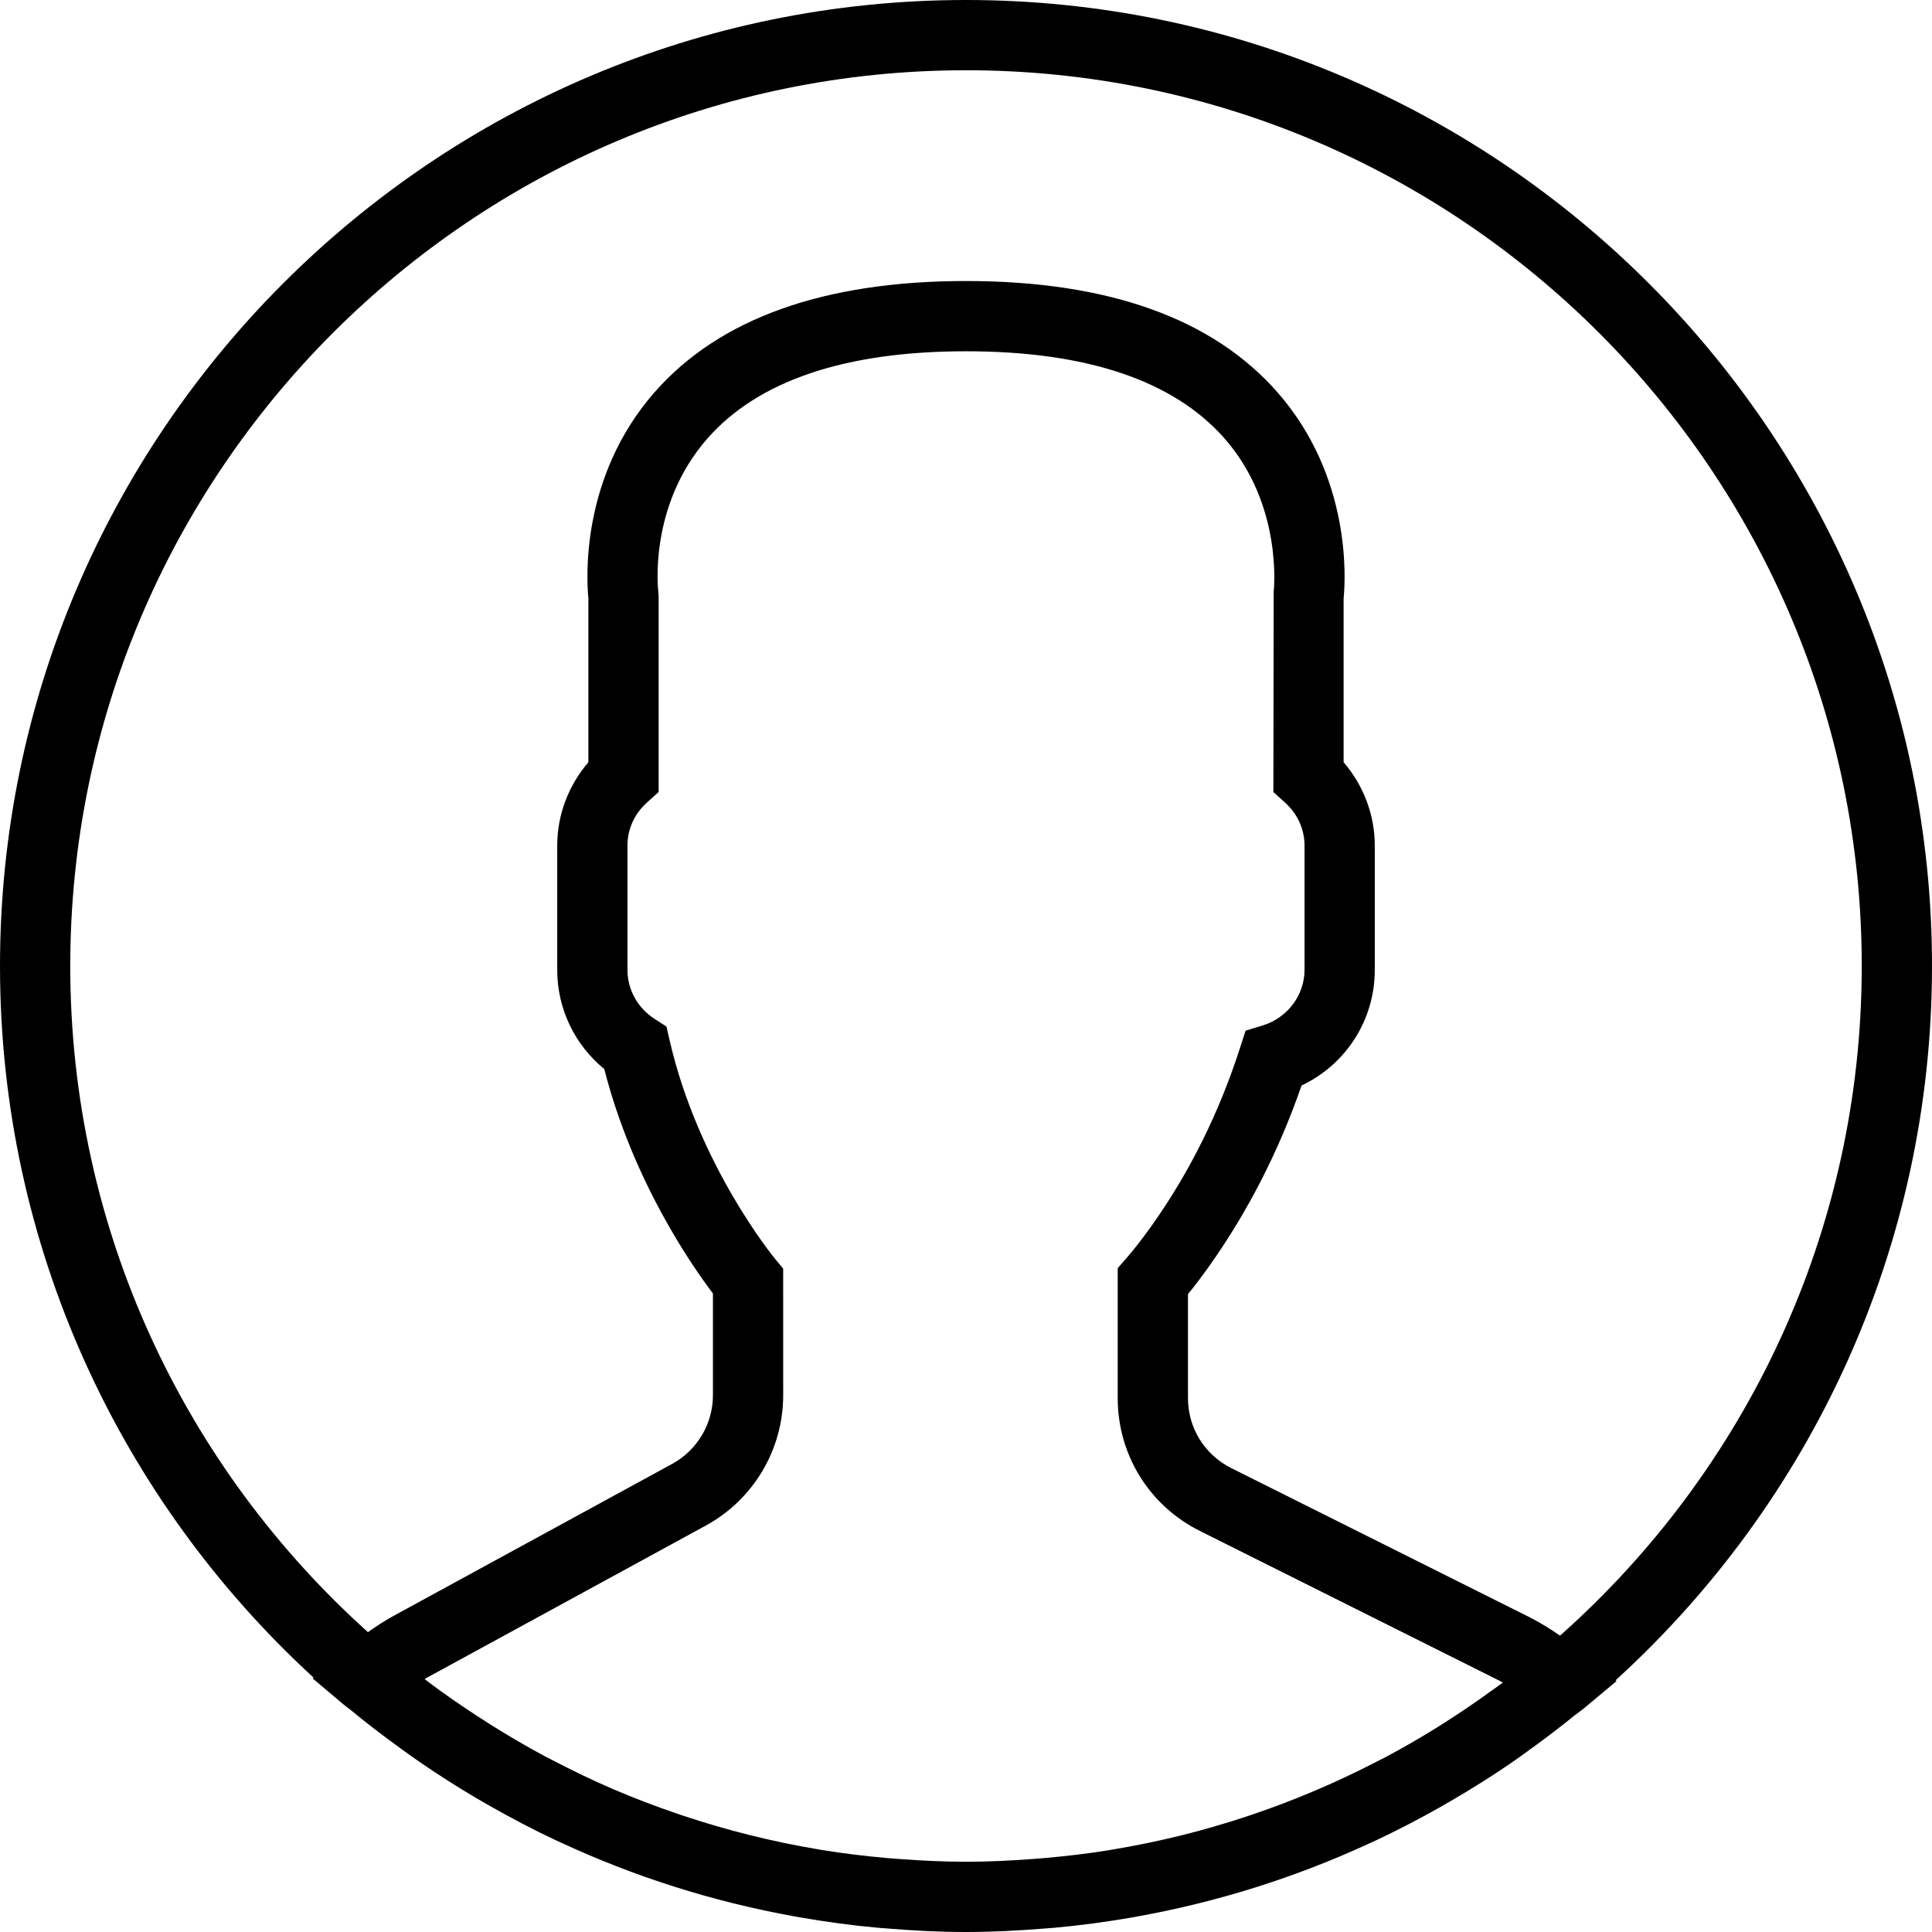
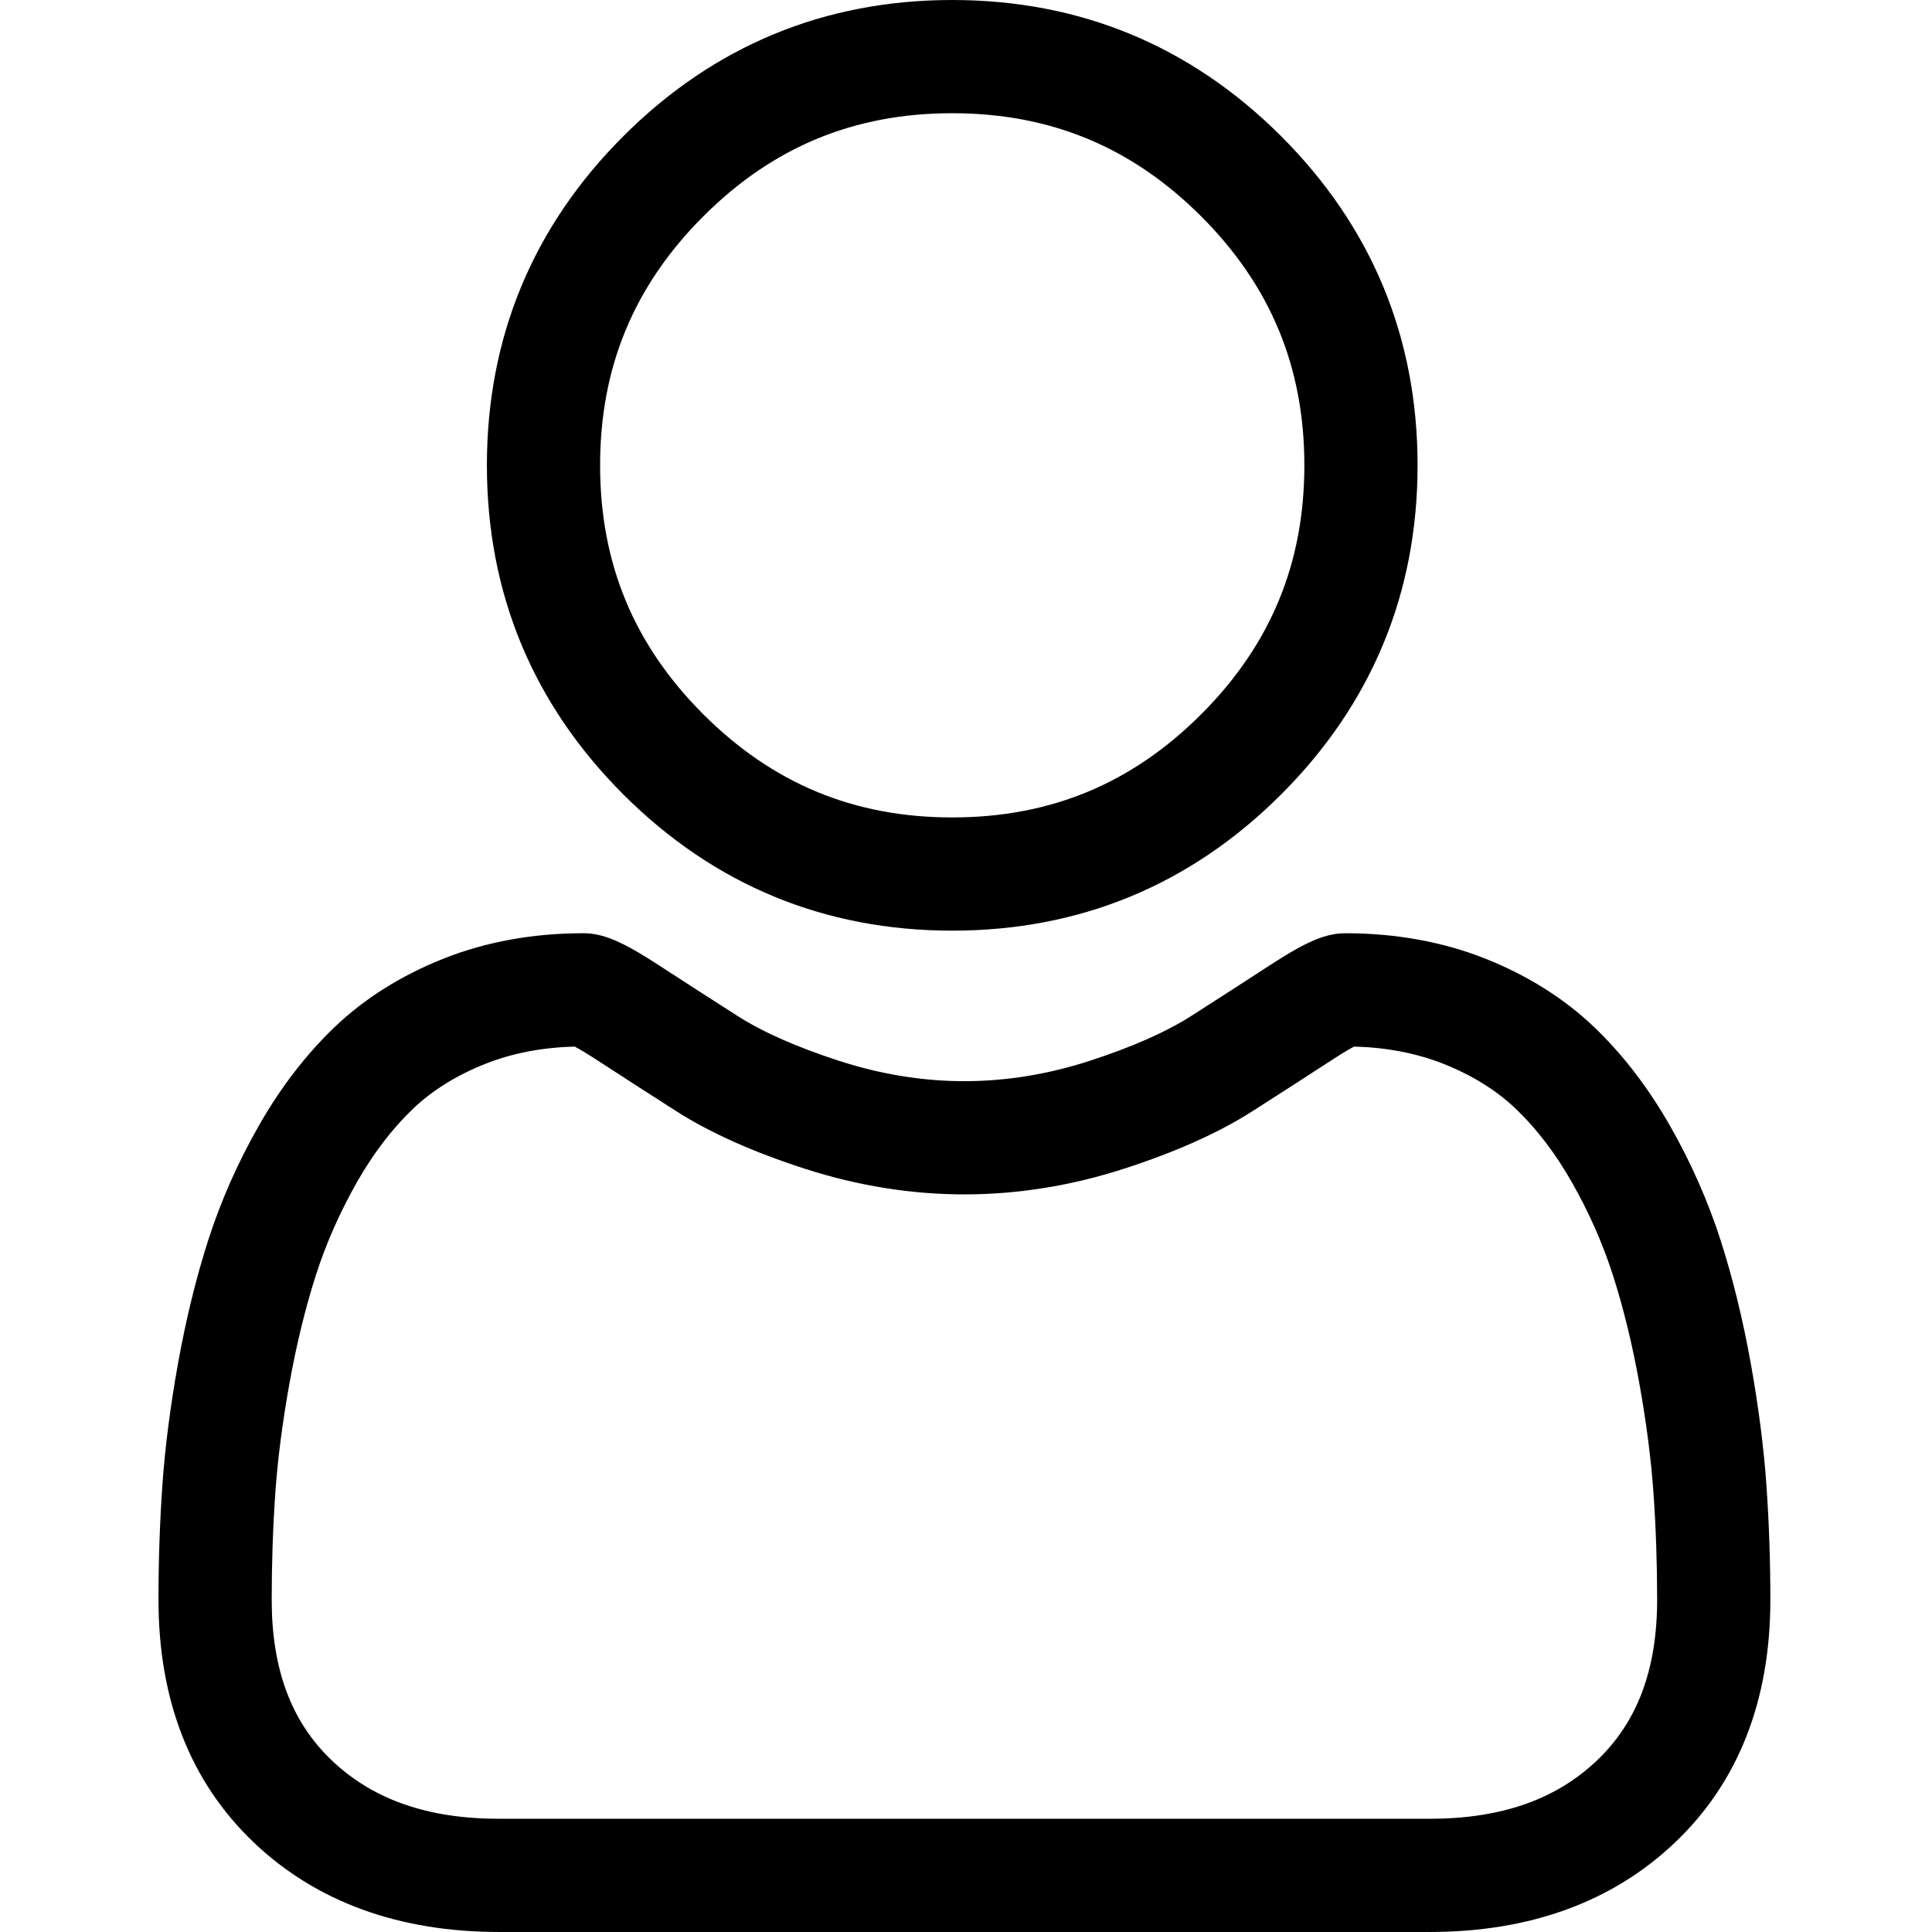
- <svg xmlns="http://www.w3.org/2000/svg" version="1.1" id="Capa_1" x="0px" y="0px" viewBox="0 0 55 55" style="enable-background:new 0 0 55 55;" xml:space="preserve">
-   <path d="M55,27.5C55,12.337,42.663,0,27.5,0S0,12.337,0,27.5c0,8.009,3.444,15.228,8.926,20.258l-0.026,0.023l0.892,0.752  c0.058,0.049,0.121,0.089,0.179,0.137c0.474,0.393,0.965,0.766,1.465,1.127c0.162,0.117,0.324,0.234,0.489,0.348  c0.534,0.368,1.082,0.717,1.642,1.048c0.122,0.072,0.245,0.142,0.368,0.212c0.613,0.349,1.239,0.678,1.88,0.98  c0.047,0.022,0.095,0.042,0.142,0.064c2.089,0.971,4.319,1.684,6.651,2.105c0.061,0.011,0.122,0.022,0.184,0.033  c0.724,0.125,1.456,0.225,2.197,0.292c0.09,0.008,0.18,0.013,0.271,0.021C25.998,54.961,26.744,55,27.5,55  c0.749,0,1.488-0.039,2.222-0.098c0.093-0.008,0.186-0.013,0.279-0.021c0.735-0.067,1.461-0.164,2.178-0.287  c0.062-0.011,0.125-0.022,0.187-0.034c2.297-0.412,4.495-1.109,6.557-2.055c0.076-0.035,0.153-0.068,0.229-0.104  c0.617-0.29,1.22-0.603,1.811-0.936c0.147-0.083,0.293-0.167,0.439-0.253c0.538-0.317,1.067-0.648,1.581-1  c0.185-0.126,0.366-0.259,0.549-0.391c0.439-0.316,0.87-0.642,1.289-0.983c0.093-0.075,0.193-0.14,0.284-0.217l0.915-0.764  l-0.027-0.023C51.523,42.802,55,35.55,55,27.5z M2,27.5C2,13.439,13.439,2,27.5,2S53,13.439,53,27.5  c0,7.577-3.325,14.389-8.589,19.063c-0.294-0.203-0.59-0.385-0.893-0.537l-8.467-4.233c-0.76-0.38-1.232-1.144-1.232-1.993v-2.957  c0.196-0.242,0.403-0.516,0.617-0.817c1.096-1.548,1.975-3.27,2.616-5.123c1.267-0.602,2.085-1.864,2.085-3.289v-3.545  c0-0.867-0.318-1.708-0.887-2.369v-4.667c0.052-0.519,0.236-3.448-1.883-5.864C34.524,9.065,31.541,8,27.5,8  s-7.024,1.065-8.867,3.168c-2.119,2.416-1.935,5.345-1.883,5.864v4.667c-0.568,0.661-0.887,1.502-0.887,2.369v3.545  c0,1.101,0.494,2.128,1.34,2.821c0.81,3.173,2.477,5.575,3.093,6.389v2.894c0,0.816-0.445,1.566-1.162,1.958l-7.907,4.313  c-0.252,0.137-0.502,0.297-0.752,0.476C5.276,41.792,2,35.022,2,27.5z M42.459,48.132c-0.35,0.254-0.706,0.5-1.067,0.735  c-0.166,0.108-0.331,0.216-0.5,0.321c-0.472,0.292-0.952,0.57-1.442,0.83c-0.108,0.057-0.217,0.111-0.326,0.167  c-1.126,0.577-2.291,1.073-3.488,1.476c-0.042,0.014-0.084,0.029-0.127,0.043c-0.627,0.208-1.262,0.393-1.904,0.552  c-0.002,0-0.004,0.001-0.006,0.001c-0.648,0.16-1.304,0.293-1.964,0.402c-0.018,0.003-0.036,0.007-0.054,0.01  c-0.621,0.101-1.247,0.174-1.875,0.229c-0.111,0.01-0.222,0.017-0.334,0.025C28.751,52.97,28.127,53,27.5,53  c-0.634,0-1.266-0.031-1.895-0.078c-0.109-0.008-0.218-0.015-0.326-0.025c-0.634-0.056-1.265-0.131-1.89-0.233  c-0.028-0.005-0.056-0.01-0.084-0.015c-1.322-0.221-2.623-0.546-3.89-0.971c-0.039-0.013-0.079-0.027-0.118-0.04  c-0.629-0.214-1.251-0.451-1.862-0.713c-0.004-0.002-0.009-0.004-0.013-0.006c-0.578-0.249-1.145-0.525-1.705-0.816  c-0.073-0.038-0.147-0.074-0.219-0.113c-0.511-0.273-1.011-0.568-1.504-0.876c-0.146-0.092-0.291-0.185-0.435-0.279  c-0.454-0.297-0.902-0.606-1.338-0.933c-0.045-0.034-0.088-0.07-0.133-0.104c0.032-0.018,0.064-0.036,0.096-0.054l7.907-4.313  c1.36-0.742,2.205-2.165,2.205-3.714l-0.001-3.602l-0.23-0.278c-0.022-0.025-2.184-2.655-3.001-6.216l-0.091-0.396l-0.341-0.221  c-0.481-0.311-0.769-0.831-0.769-1.392v-3.545c0-0.465,0.197-0.898,0.557-1.223l0.33-0.298v-5.57l-0.009-0.131  c-0.003-0.024-0.298-2.429,1.396-4.36C21.583,10.837,24.061,10,27.5,10c3.426,0,5.896,0.83,7.346,2.466  c1.692,1.911,1.415,4.361,1.413,4.381l-0.009,5.701l0.33,0.298c0.359,0.324,0.557,0.758,0.557,1.223v3.545  c0,0.713-0.485,1.36-1.181,1.575l-0.497,0.153l-0.16,0.495c-0.59,1.833-1.43,3.526-2.496,5.032c-0.262,0.37-0.517,0.698-0.736,0.949  l-0.248,0.283V39.8c0,1.612,0.896,3.062,2.338,3.782l8.467,4.233c0.054,0.027,0.107,0.055,0.16,0.083  C42.677,47.979,42.567,48.054,42.459,48.132z" />
-   <g>
- </g>
-   <g>
- </g>
-   <g>
- </g>
-   <g>
- </g>
-   <g>
- </g>
-   <g>
- </g>
-   <g>
- </g>
-   <g>
- </g>
-   <g>
- </g>
-   <g>
- </g>
-   <g>
- </g>
-   <g>
- </g>
-   <g>
- </g>
-   <g>
- </g>
-   <g>
- </g>
+ <svg xmlns="http://www.w3.org/2000/svg" viewBox="-42 0 512 512.001">
+   <path d="m210.352 246.633c33.883 0 63.219-12.152 87.195-36.129 23.969-23.973 36.125-53.305 36.125-87.191 0-33.875-12.152-63.211-36.129-87.191-23.977-23.969-53.312-36.121-87.191-36.121-33.887 0-63.219 12.152-87.191 36.125s-36.129 53.309-36.129 87.188c0 33.887 12.156 63.223 36.129 87.195 23.98 23.969 53.316 36.125 87.191 36.125zm-65.973-189.293c18.395-18.395 39.973-27.336 65.973-27.336 25.996 0 47.578 8.941 65.977 27.336 18.395 18.398 27.34 39.98 27.34 65.973 0 26-8.945 47.578-27.34 65.977-18.398 18.398-39.98 27.34-65.977 27.34-25.992 0-47.57-8.945-65.973-27.34-18.398-18.395-27.344-39.977-27.344-65.977 0-25.992 8.945-47.574 27.344-65.973zm0 0" />
+   <path d="m426.129 393.703c-.691-9.977-2.09-20.859-4.148-32.352-2.078-11.578-4.754-22.523-7.957-32.527-3.312-10.34-7.809-20.551-13.375-30.336-5.77-10.156-12.551-19-20.16-26.277-7.957-7.613-17.699-13.734-28.965-18.199-11.227-4.441-23.668-6.691-36.977-6.691-5.227 0-10.281 2.145-20.043 8.5-6.008 3.918-13.035 8.449-20.879 13.461-6.707 4.273-15.793 8.277-27.016 11.902-10.949 3.543-22.066 5.34-33.043 5.34-10.969 0-22.086-1.797-33.043-5.34-11.211-3.621-20.301-7.625-26.996-11.898-7.77-4.965-14.801-9.496-20.898-13.469-9.754-6.355-14.809-8.5-20.035-8.5-13.312 0-25.75 2.254-36.973 6.699-11.258 4.457-21.004 10.578-28.969 18.199-7.609 7.281-14.391 16.121-20.156 26.273-5.559 9.785-10.059 19.992-13.371 30.34-3.199 10.004-5.875 20.945-7.953 32.523-2.062 11.477-3.457 22.363-4.148 32.363-.68 9.777-1.023 19.953-1.023 30.234 0 26.727 8.496 48.363 25.25 64.32 16.547 15.746 38.438 23.73 65.066 23.73h246.531c26.621 0 48.512-7.984 65.062-23.73 16.758-15.945 25.254-37.59 25.254-64.324-.004-10.316-.352-20.492-1.035-30.242zm-44.906 72.828c-10.934 10.406-25.449 15.465-44.379 15.465h-246.527c-18.934 0-33.449-5.059-44.379-15.461-10.723-10.207-15.934-24.141-15.934-42.586 0-9.594.316-19.066.949-28.16.617-8.922 1.879-18.723 3.75-29.137 1.848-10.285 4.199-19.938 6.996-28.676 2.684-8.379 6.344-16.676 10.883-24.668 4.332-7.617 9.316-14.152 14.816-19.418 5.145-4.926 11.629-8.957 19.27-11.98 7.066-2.797 15.008-4.328 23.629-4.559 1.051.559 2.922 1.625 5.953 3.602 6.168 4.02 13.277 8.605 21.137 13.625 8.859 5.648 20.273 10.75 33.91 15.152 13.941 4.508 28.16 6.797 42.273 6.797 14.113 0 28.336-2.289 42.27-6.793 13.648-4.41 25.059-9.508 33.93-15.164 8.043-5.141 14.953-9.594 21.121-13.617 3.031-1.973 4.902-3.043 5.953-3.602 8.625.23 16.566 1.762 23.637 4.559 7.637 3.023 14.121 7.059 19.266 11.98 5.5 5.262 10.484 11.797 14.816 19.422 4.543 7.988 8.207 16.289 10.887 24.66 2.801 8.75 5.156 18.398 7 28.676 1.867 10.434 3.133 20.238 3.75 29.145v.008c.637 9.059.957 18.527.961 28.148-.004 18.449-5.215 32.379-15.938 42.582zm0 0" />
</svg>
